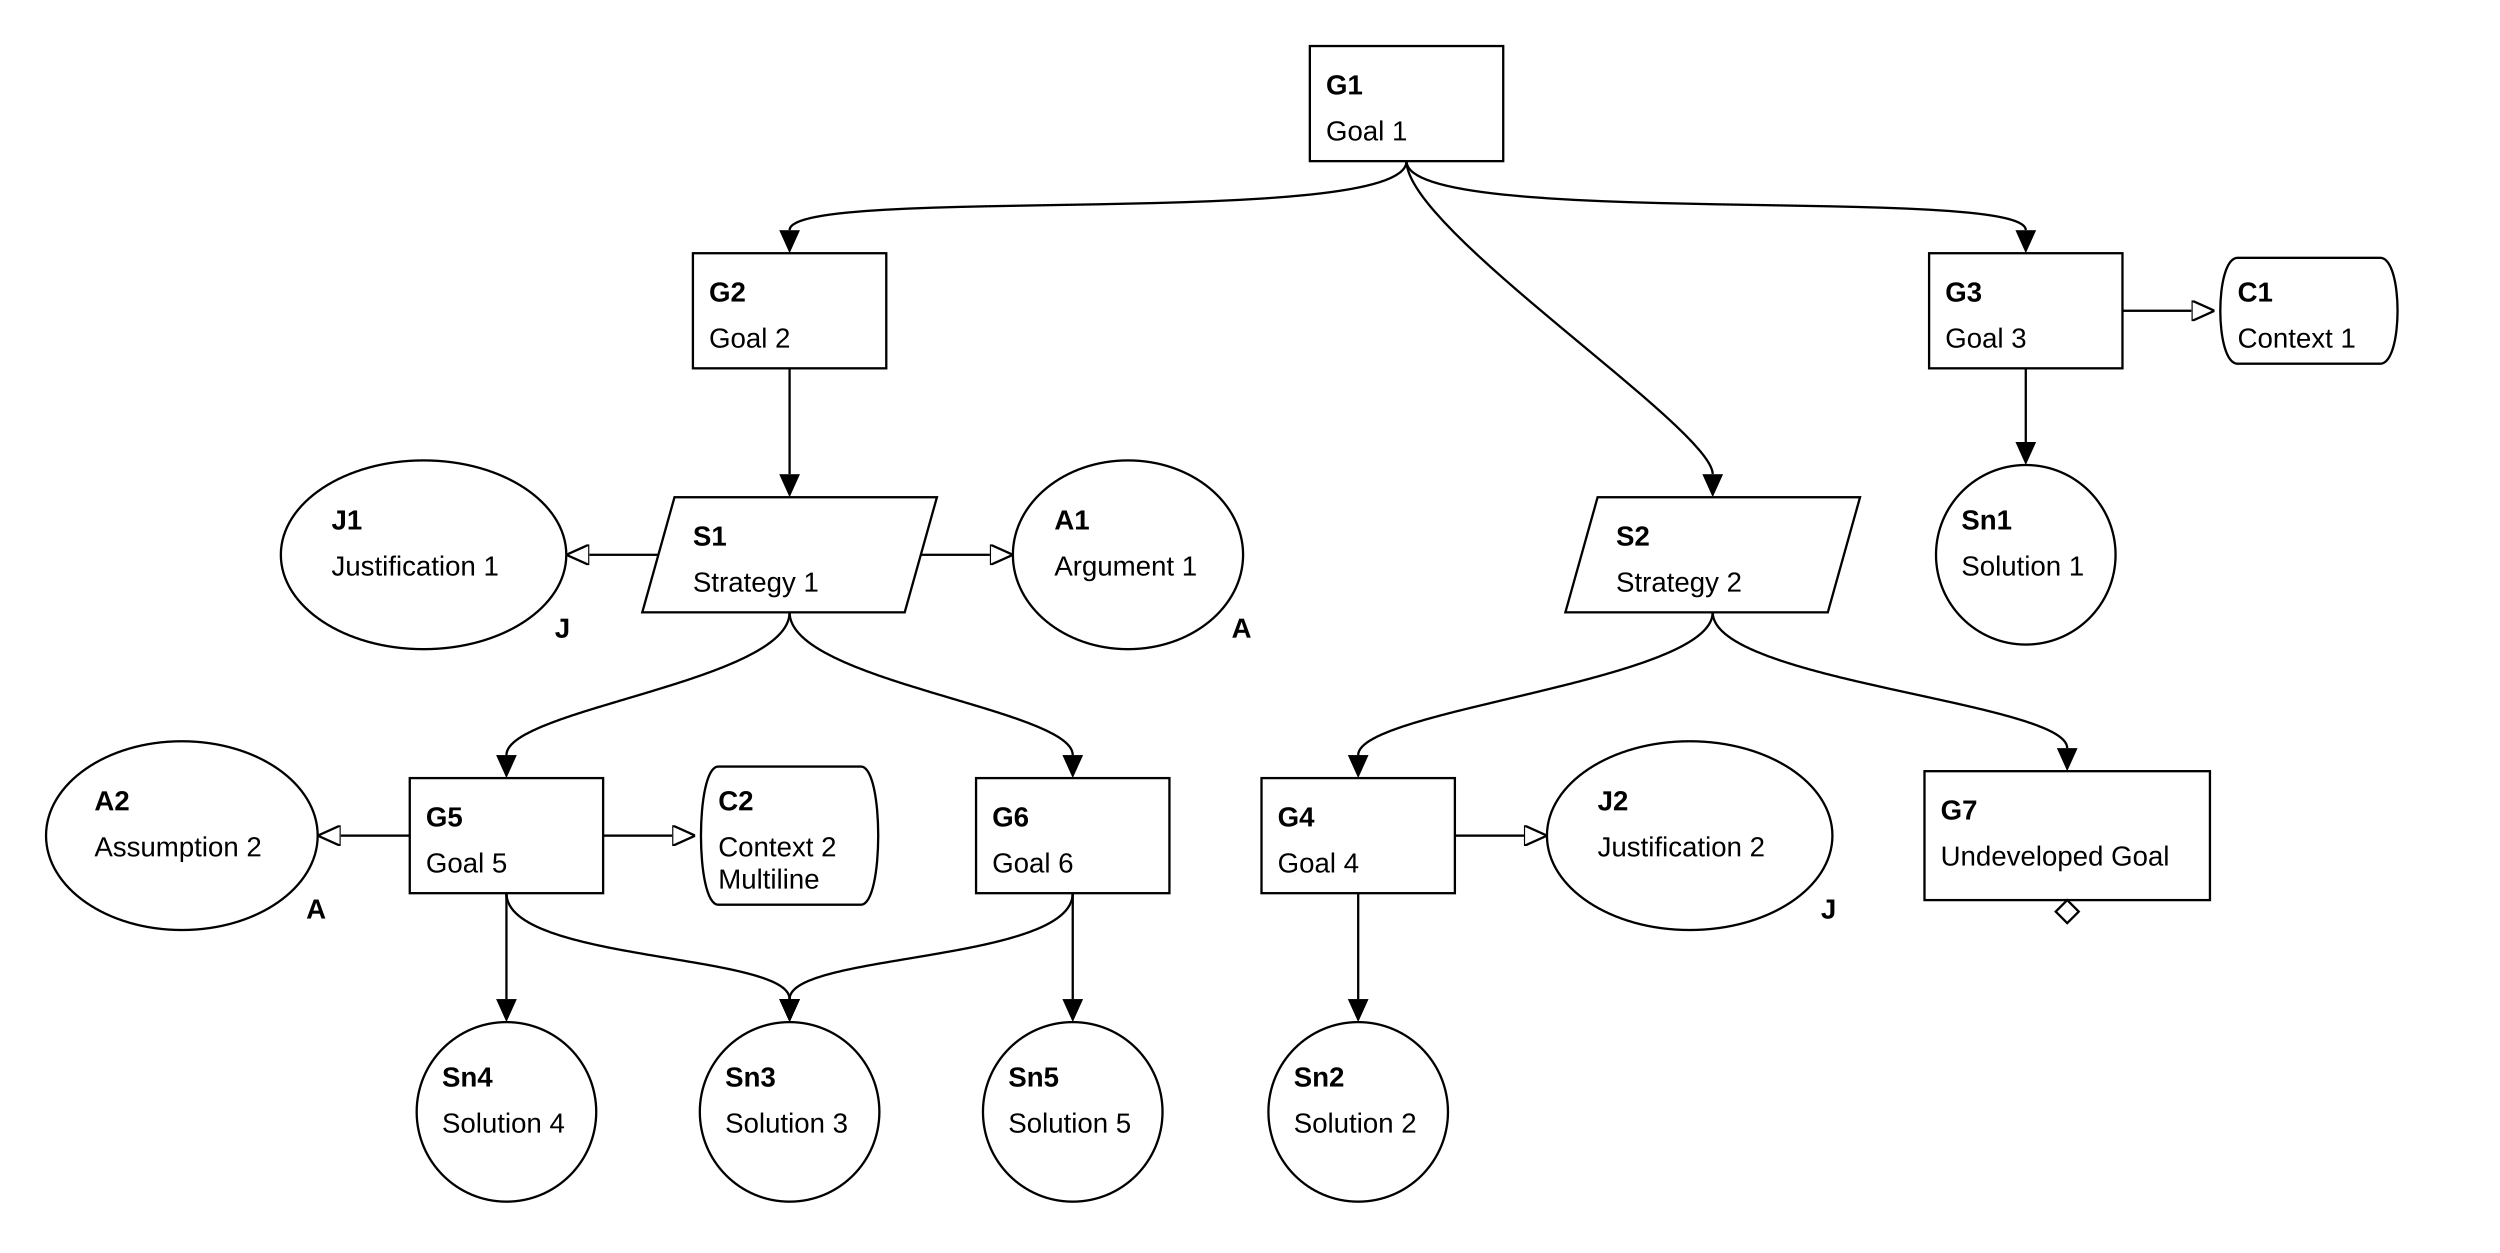
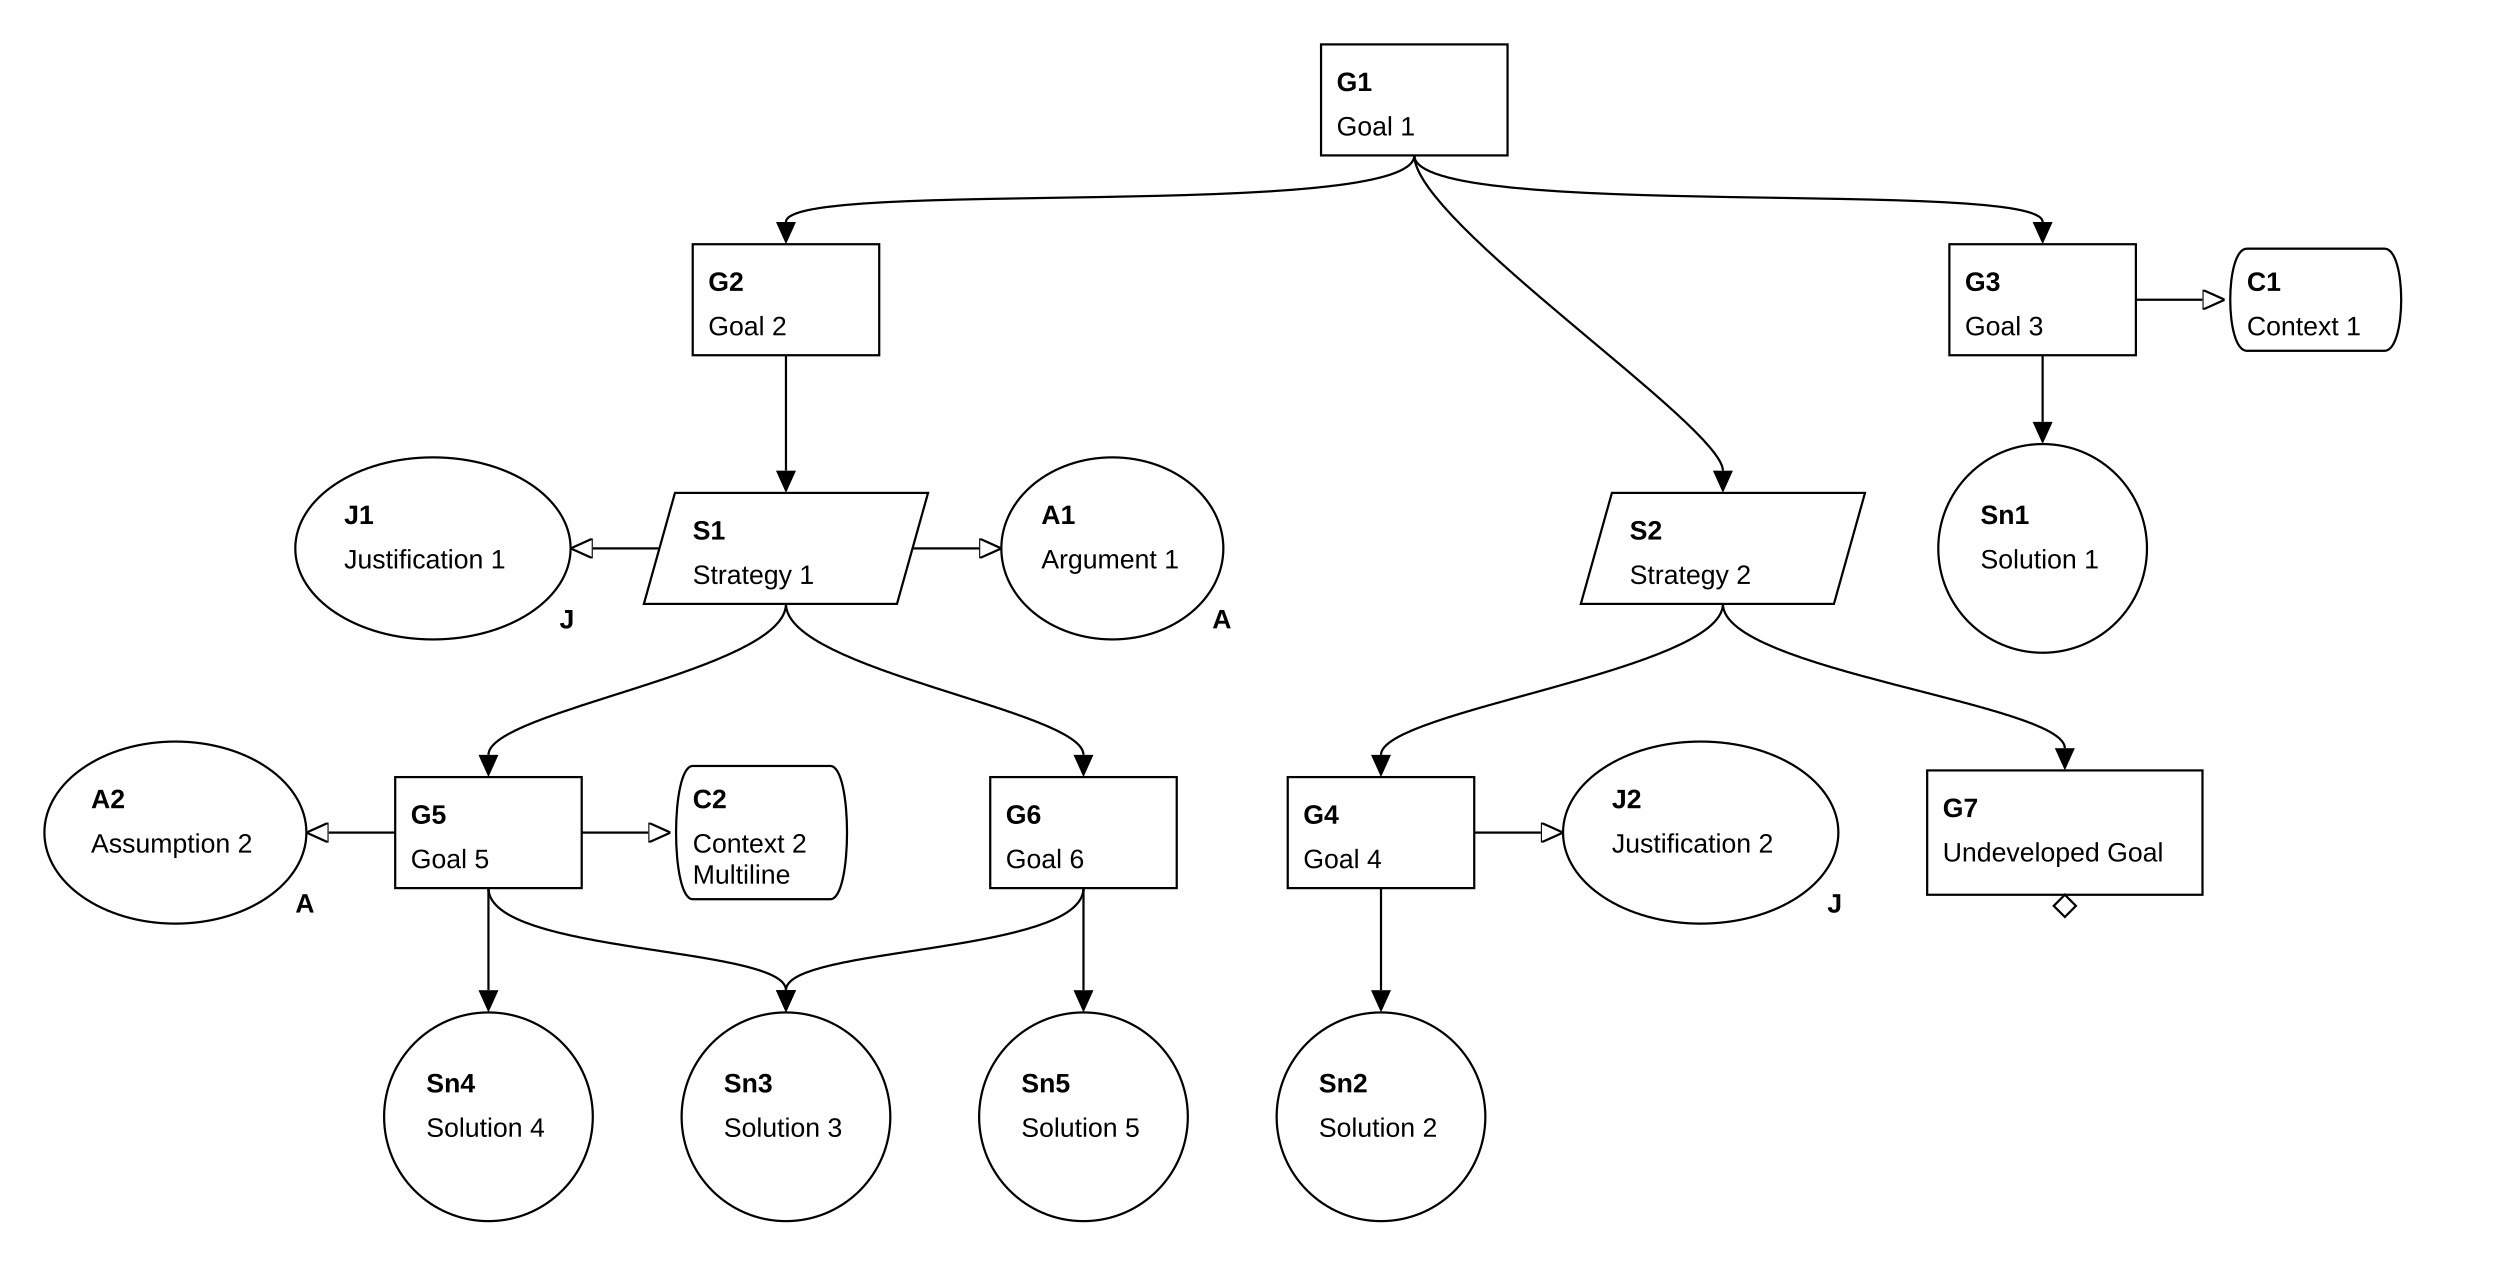
- <svg xmlns="http://www.w3.org/2000/svg" viewBox="0 0 1086 544">
+ <svg xmlns="http://www.w3.org/2000/svg" viewBox="0 0 1126 572">
  <symbol id="module_icon">
    <rect fill="lightgrey" height="5" stroke="black" stroke-width="1" width="10" x="0" y="0" />
    <rect fill="lightgrey" height="10" stroke="black" stroke-width="1" width="20" x="0" y="5" />
  </symbol>
  <marker id="composite_arrow" markerHeight="9" markerUnits="userSpaceOnUse" markerWidth="10" orient="auto-start-reverse" refX="0" refY="4.5">
    <polyline fill="none" points="0 0, 6 4.5, 0 9" stroke="black" stroke-width="1" />
    <polyline fill="none" points="4 0, 10 4.5, 4 9" stroke="black" stroke-width="1" />
    <polyline fill="none" points="0 4.5, 10 4.5" stroke="black" stroke-width="1" />
  </marker>
  <marker id="supportedby_arrow" markerHeight="9" markerUnits="userSpaceOnUse" markerWidth="10" orient="auto-start-reverse" refX="0" refY="4.5">
    <polyline fill="black" points="0 0, 10 4.5, 0 9" />
  </marker>
  <marker id="incontextof_arrow" markerHeight="9" markerUnits="userSpaceOnUse" markerWidth="10" orient="auto-start-reverse" refX="0" refY="4.5">
    <polyline fill="none" points="0 0, 10 4.5, 0 9, 0 0" stroke="black" stroke-width="1" />
  </marker>
  <g class="gsnelem gsngoal gsn_module_examples_example_gsn_yaml" id="node_G1">
-     <path class="border" d="M569,20 L653,20 L653,70 L569,70 z" fill="none" stroke="black" stroke-width="1" />
-     <text font-family="Arial" font-size="12" font-weight="bold" textLength="16" x="576" y="41">
+     <path class="border" d="M595,20 L679,20 L679,70 L595,70 z" fill="none" stroke="black" stroke-width="1" />
+     <text font-family="Arial" font-size="12" font-weight="bold" textLength="16" x="602" y="41">
G1
</text>
-     <text font-family="Arial" font-size="12" textLength="34" x="576" y="61">
+     <text font-family="Arial" font-size="12" textLength="34" x="602" y="61">
Goal 1
</text>
  </g>
  <g class="gsnelem gsngoal gsn_module_examples_example_gsn_yaml" id="node_G2">
-     <path class="border" d="M301,110 L385,110 L385,160 L301,160 z" fill="none" stroke="black" stroke-width="1" />
-     <text font-family="Arial" font-size="12" font-weight="bold" textLength="16" x="308" y="131">
+     <path class="border" d="M312,110 L396,110 L396,160 L312,160 z" fill="none" stroke="black" stroke-width="1" />
+     <text font-family="Arial" font-size="12" font-weight="bold" textLength="16" x="319" y="131">
G2
</text>
-     <text font-family="Arial" font-size="12" textLength="34" x="308" y="151">
+     <text font-family="Arial" font-size="12" textLength="34" x="319" y="151">
Goal 2
</text>
  </g>
  <g class="gsnelem gsngoal gsn_module_examples_example_gsn_yaml" id="node_G3">
-     <path class="border" d="M838,110 L922,110 L922,160 L838,160 z" fill="none" stroke="black" stroke-width="1" />
-     <text font-family="Arial" font-size="12" font-weight="bold" textLength="16" x="845" y="131">
+     <path class="border" d="M878,110 L962,110 L962,160 L878,160 z" fill="none" stroke="black" stroke-width="1" />
+     <text font-family="Arial" font-size="12" font-weight="bold" textLength="16" x="885" y="131">
G3
</text>
-     <text font-family="Arial" font-size="12" textLength="34" x="845" y="151">
+     <text font-family="Arial" font-size="12" textLength="34" x="885" y="151">
Goal 3
</text>
  </g>
  <g class="gsnelem gsnctxt gsn_module_examples_example_gsn_yaml" id="node_C1">
-     <path class="border" d="M972,112 L1034,112 C1044,112,1044,158,1034,158 L972,158 C962,158,962,112,972,112" fill="none" stroke="black" stroke-width="1" />
-     <text font-family="Arial" font-size="12" font-weight="bold" textLength="15" x="972" y="131">
+     <path class="border" d="M1012,112 L1074,112 C1084,112,1084,158,1074,158 L1012,158 C1002,158,1002,112,1012,112" fill="none" stroke="black" stroke-width="1" />
+     <text font-family="Arial" font-size="12" font-weight="bold" textLength="15" x="1012" y="131">
C1
</text>
-     <text font-family="Arial" font-size="12" textLength="53" x="972" y="151">
+     <text font-family="Arial" font-size="12" textLength="53" x="1012" y="151">
Context 1
</text>
  </g>
  <g class="gsnelem gsnjust gsn_module_examples_example_gsn_yaml" id="node_J1">
-     <ellipse class="border" cx="184" cy="241" fill="none" rx="62" ry="41" stroke="black" stroke-width="1" />
-     <text font-family="Arial" font-size="12" font-weight="bold" textLength="13" x="144" y="230">
+     <ellipse class="border" cx="195" cy="247" fill="none" rx="62" ry="41" stroke="black" stroke-width="1" />
+     <text font-family="Arial" font-size="12" font-weight="bold" textLength="13" x="155" y="236">
J1
</text>
-     <text font-family="Arial" font-size="12" font-weight="bold" x="241" y="277">
+     <text font-family="Arial" font-size="12" font-weight="bold" x="252" y="283">
J
</text>
-     <text font-family="Arial" font-size="12" textLength="81" x="144" y="250">
+     <text font-family="Arial" font-size="12" textLength="81" x="155" y="256">
Justification 1
</text>
  </g>
  <g class="gsnelem gsnstgy gsn_module_examples_example_gsn_yaml" id="node_S1">
-     <path class="border" d="M293,216 L407,216 L393,266 L279,266 z" fill="none" stroke="black" stroke-width="1" />
-     <text font-family="Arial" font-size="12" font-weight="bold" textLength="15" x="301" y="237">
+     <path class="border" d="M304,222 L418,222 L404,272 L290,272 z" fill="none" stroke="black" stroke-width="1" />
+     <text font-family="Arial" font-size="12" font-weight="bold" textLength="15" x="312" y="243">
S1
</text>
-     <text font-family="Arial" font-size="12" textLength="57" x="301" y="257">
+     <text font-family="Arial" font-size="12" textLength="57" x="312" y="263">
Strategy 1
</text>
  </g>
  <g class="gsnelem gsnasmp gsn_module_examples_example_gsn_yaml" id="node_A1">
-     <ellipse class="border" cx="490" cy="241" fill="none" rx="50" ry="41" stroke="black" stroke-width="1" />
-     <text font-family="Arial" font-size="12" font-weight="bold" textLength="15" x="458" y="230">
+     <ellipse class="border" cx="501" cy="247" fill="none" rx="50" ry="41" stroke="black" stroke-width="1" />
+     <text font-family="Arial" font-size="12" font-weight="bold" textLength="15" x="469" y="236">
A1
</text>
-     <text font-family="Arial" font-size="12" font-weight="bold" x="535" y="277">
+     <text font-family="Arial" font-size="12" font-weight="bold" x="546" y="283">
A
</text>
-     <text font-family="Arial" font-size="12" textLength="64" x="458" y="250">
+     <text font-family="Arial" font-size="12" textLength="64" x="469" y="256">
Argument 1
</text>
  </g>
  <g class="gsnelem gsnstgy gsn_module_examples_example_gsn_yaml" id="node_S2">
-     <path class="border" d="M694,216 L808,216 L794,266 L680,266 z" fill="none" stroke="black" stroke-width="1" />
-     <text font-family="Arial" font-size="12" font-weight="bold" textLength="15" x="702" y="237">
+     <path class="border" d="M726,222 L840,222 L826,272 L712,272 z" fill="none" stroke="black" stroke-width="1" />
+     <text font-family="Arial" font-size="12" font-weight="bold" textLength="15" x="734" y="243">
S2
</text>
-     <text font-family="Arial" font-size="12" textLength="57" x="702" y="257">
+     <text font-family="Arial" font-size="12" textLength="57" x="734" y="263">
Strategy 2
</text>
  </g>
  <a href="https://github.com/jonasthewolf/gsn2x">
    <g class="gsnelem gsnsltn gsn_module_examples_example_gsn_yaml" id="node_Sn1" />
-     <ellipse class="border" cx="880" cy="241" fill="none" rx="39" ry="39" stroke="black" stroke-width="1" />
-     <text font-family="Arial" font-size="12" font-weight="bold" textLength="25" x="852" y="230">
+     <ellipse class="border" cx="920" cy="247" fill="none" rx="47" ry="47" stroke="black" stroke-width="1" />
+     <text font-family="Arial" font-size="12" font-weight="bold" textLength="25" x="892" y="236">
Sn1
</text>
-     <text font-family="Arial" font-size="12" textLength="56" x="852" y="250">
+     <text font-family="Arial" font-size="12" textLength="56" x="892" y="256">
Solution 1
</text>
  </a>
  <g class="gsnelem gsnasmp mycssclass anotherclass gsn_module_examples_example_gsn_yaml" id="node_A2">
-     <ellipse class="border" cx="79" cy="363" fill="none" rx="59" ry="41" stroke="black" stroke-width="1" />
-     <text font-family="Arial" font-size="12" font-weight="bold" textLength="15" x="41" y="352">
+     <ellipse class="border" cx="79" cy="375" fill="none" rx="59" ry="41" stroke="black" stroke-width="1" />
+     <text font-family="Arial" font-size="12" font-weight="bold" textLength="15" x="41" y="364">
A2
</text>
-     <text font-family="Arial" font-size="12" font-weight="bold" x="133" y="399">
+     <text font-family="Arial" font-size="12" font-weight="bold" x="133" y="411">
A
</text>
-     <text font-family="Arial" font-size="12" textLength="77" x="41" y="372">
+     <text font-family="Arial" font-size="12" textLength="77" x="41" y="384">
Assumption 2
</text>
  </g>
  <g class="gsnelem gsngoal gsn_module_examples_example_gsn_yaml" id="node_G5">
-     <path class="border" d="M178,338 L262,338 L262,388 L178,388 z" fill="none" stroke="black" stroke-width="1" />
-     <text font-family="Arial" font-size="12" font-weight="bold" textLength="16" x="185" y="359">
+     <path class="border" d="M178,350 L262,350 L262,400 L178,400 z" fill="none" stroke="black" stroke-width="1" />
+     <text font-family="Arial" font-size="12" font-weight="bold" textLength="16" x="185" y="371">
G5
</text>
-     <text font-family="Arial" font-size="12" textLength="34" x="185" y="379">
+     <text font-family="Arial" font-size="12" textLength="34" x="185" y="391">
Goal 5
</text>
  </g>
  <g class="gsnelem gsnctxt gsn_module_examples_example_gsn_yaml" id="node_C2">
-     <path class="border" d="M312,333 L374,333 C384,333,384,393,374,393 L312,393 C302,393,302,333,312,333" fill="none" stroke="black" stroke-width="1" />
-     <text font-family="Arial" font-size="12" font-weight="bold" textLength="15" x="312" y="352">
+     <path class="border" d="M312,345 L374,345 C384,345,384,405,374,405 L312,405 C302,405,302,345,312,345" fill="none" stroke="black" stroke-width="1" />
+     <text font-family="Arial" font-size="12" font-weight="bold" textLength="15" x="312" y="364">
C2
</text>
-     <text font-family="Arial" font-size="12" textLength="53" x="312" y="372">
+     <text font-family="Arial" font-size="12" textLength="53" x="312" y="384">
Context 2
</text>
-     <text font-family="Arial" font-size="12" textLength="46" x="312" y="386">
+     <text font-family="Arial" font-size="12" textLength="46" x="312" y="398">
Multiline
</text>
  </g>
  <g class="gsnelem gsngoal gsn_module_examples_example_gsn_yaml" id="node_G6">
-     <path class="border" d="M424,338 L508,338 L508,388 L424,388 z" fill="none" stroke="black" stroke-width="1" />
-     <text font-family="Arial" font-size="12" font-weight="bold" textLength="16" x="431" y="359">
+     <path class="border" d="M446,350 L530,350 L530,400 L446,400 z" fill="none" stroke="black" stroke-width="1" />
+     <text font-family="Arial" font-size="12" font-weight="bold" textLength="16" x="453" y="371">
G6
</text>
-     <text font-family="Arial" font-size="12" textLength="34" x="431" y="379">
+     <text font-family="Arial" font-size="12" textLength="34" x="453" y="391">
Goal 6
</text>
  </g>
  <g class="gsnelem gsngoal gsn_module_examples_example_gsn_yaml" id="node_G4">
-     <path class="border" d="M548,338 L632,338 L632,388 L548,388 z" fill="none" stroke="black" stroke-width="1" />
-     <text font-family="Arial" font-size="12" font-weight="bold" textLength="16" x="555" y="359">
+     <path class="border" d="M580,350 L664,350 L664,400 L580,400 z" fill="none" stroke="black" stroke-width="1" />
+     <text font-family="Arial" font-size="12" font-weight="bold" textLength="16" x="587" y="371">
G4
</text>
-     <text font-family="Arial" font-size="12" textLength="34" x="555" y="379">
+     <text font-family="Arial" font-size="12" textLength="34" x="587" y="391">
Goal 4
</text>
  </g>
  <g class="gsnelem gsnjust gsn_module_examples_example_gsn_yaml" id="node_J2">
-     <ellipse class="border" cx="734" cy="363" fill="none" rx="62" ry="41" stroke="black" stroke-width="1" />
-     <text font-family="Arial" font-size="12" font-weight="bold" textLength="13" x="694" y="352">
+     <ellipse class="border" cx="766" cy="375" fill="none" rx="62" ry="41" stroke="black" stroke-width="1" />
+     <text font-family="Arial" font-size="12" font-weight="bold" textLength="13" x="726" y="364">
J2
</text>
-     <text font-family="Arial" font-size="12" font-weight="bold" x="791" y="399">
+     <text font-family="Arial" font-size="12" font-weight="bold" x="823" y="411">
J
</text>
-     <text font-family="Arial" font-size="12" textLength="81" x="694" y="372">
+     <text font-family="Arial" font-size="12" textLength="81" x="726" y="384">
Justification 2
</text>
  </g>
  <g class="gsnelem gsngoal gsn_module_examples_example_gsn_yaml" id="node_G7">
-     <path class="border" d="M836,335 L960,335 L960,391 L836,391 z" fill="none" stroke="black" stroke-width="1" />
-     <text font-family="Arial" font-size="12" font-weight="bold" textLength="16" x="843" y="356">
+     <path class="border" d="M868,347 L992,347 L992,403 L868,403 z" fill="none" stroke="black" stroke-width="1" />
+     <text font-family="Arial" font-size="12" font-weight="bold" textLength="16" x="875" y="368">
G7
</text>
-     <text font-family="Arial" font-size="12" textLength="110" x="843" y="376">
+     <text font-family="Arial" font-size="12" textLength="110" x="875" y="388">
Undeveloped Goal
</text>
-     <path d="M898,391 l5,5 l-5,5 l-5,-5 z" fill="none" stroke="black" stroke-width="1" />
+     <path d="M930,403 l5,5 l-5,5 l-5,-5 z" fill="none" stroke="black" stroke-width="1" />
  </g>
  <g class="gsnelem gsnsltn gsn_module_examples_example_gsn_yaml" id="node_Sn4">
-     <ellipse class="border" cx="220" cy="483" fill="none" rx="39" ry="39" stroke="black" stroke-width="1" />
-     <text font-family="Arial" font-size="12" font-weight="bold" textLength="25" x="192" y="472">
+     <ellipse class="border" cx="220" cy="503" fill="none" rx="47" ry="47" stroke="black" stroke-width="1" />
+     <text font-family="Arial" font-size="12" font-weight="bold" textLength="25" x="192" y="492">
Sn4
</text>
-     <text font-family="Arial" font-size="12" textLength="56" x="192" y="492">
+     <text font-family="Arial" font-size="12" textLength="56" x="192" y="512">
Solution 4
</text>
  </g>
  <g class="gsnelem gsnsltn gsn_layer2 gsn_module_examples_example_gsn_yaml" id="node_Sn3">
-     <ellipse class="border" cx="343" cy="483" fill="none" rx="39" ry="39" stroke="black" stroke-width="1" />
-     <text font-family="Arial" font-size="12" font-weight="bold" textLength="25" x="315" y="472">
+     <ellipse class="border" cx="354" cy="503" fill="none" rx="47" ry="47" stroke="black" stroke-width="1" />
+     <text font-family="Arial" font-size="12" font-weight="bold" textLength="25" x="326" y="492">
Sn3
</text>
-     <text font-family="Arial" font-size="12" textLength="56" x="315" y="492">
+     <text font-family="Arial" font-size="12" textLength="56" x="326" y="512">
Solution 3
</text>
  </g>
  <g class="gsnelem gsnsltn gsn_module_examples_example_gsn_yaml" id="node_Sn5">
-     <ellipse class="border" cx="466" cy="483" fill="none" rx="39" ry="39" stroke="black" stroke-width="1" />
-     <text font-family="Arial" font-size="12" font-weight="bold" textLength="25" x="438" y="472">
+     <ellipse class="border" cx="488" cy="503" fill="none" rx="47" ry="47" stroke="black" stroke-width="1" />
+     <text font-family="Arial" font-size="12" font-weight="bold" textLength="25" x="460" y="492">
Sn5
</text>
-     <text font-family="Arial" font-size="12" textLength="56" x="438" y="492">
+     <text font-family="Arial" font-size="12" textLength="56" x="460" y="512">
Solution 5
</text>
  </g>
  <g class="gsnelem gsnsltn gsn_layer1 gsn_layer2 gsn_module_examples_example_gsn_yaml" id="node_Sn2">
-     <ellipse class="border" cx="590" cy="483" fill="none" rx="39" ry="39" stroke="black" stroke-width="1" />
-     <text font-family="Arial" font-size="12" font-weight="bold" textLength="25" x="562" y="472">
+     <ellipse class="border" cx="622" cy="503" fill="none" rx="47" ry="47" stroke="black" stroke-width="1" />
+     <text font-family="Arial" font-size="12" font-weight="bold" textLength="25" x="594" y="492">
Sn2
</text>
-     <text font-family="Arial" font-size="12" textLength="56" x="562" y="492">
+     <text font-family="Arial" font-size="12" textLength="56" x="594" y="512">
Solution 2
</text>
  </g>
-   <path class="gsnedge gsninspby" d="M611,70 C611,100,343,80,343,100" fill="none" marker-end="url(#supportedby_arrow)" stroke="black" stroke-width="1" />
-   <path class="gsnedge gsninspby" d="M611,70 C611,100,880,80,880,100" fill="none" marker-end="url(#supportedby_arrow)" stroke="black" stroke-width="1" />
-   <path class="gsnedge gsninspby" d="M611,70 C611,100,744,186,744,206" fill="none" marker-end="url(#supportedby_arrow)" stroke="black" stroke-width="1" />
-   <path class="gsnedge gsninspby" d="M343,160 C343,190,343,186,343,206" fill="none" marker-end="url(#supportedby_arrow)" stroke="black" stroke-width="1" />
-   <path class="gsnedge gsninctxt" d="M922,135 C922,135,932,135,952,135" fill="none" marker-end="url(#incontextof_arrow)" stroke="black" stroke-width="1" />
-   <path class="gsnedge gsninspby" d="M880,160 C880,190,880,172,880,192" fill="none" marker-end="url(#supportedby_arrow)" stroke="black" stroke-width="1" />
-   <path class="gsnedge gsninctxt" d="M632,363 C632,363,642,363,662,363" fill="none" marker-end="url(#incontextof_arrow)" stroke="black" stroke-width="1" />
-   <path class="gsnedge gsninspby" d="M590,388 C590,418,590,414,590,434" fill="none" marker-end="url(#supportedby_arrow)" stroke="black" stroke-width="1" />
-   <path class="gsnedge gsninctxt" d="M262,363 C262,363,272,363,292,363" fill="none" marker-end="url(#incontextof_arrow)" stroke="black" stroke-width="1" />
-   <path class="gsnedge gsninctxt" d="M178,363 C178,363,168,363,148,363" fill="none" marker-end="url(#incontextof_arrow)" stroke="black" stroke-width="1" />
-   <path class="gsnedge gsninspby" d="M220,388 C220,418,343,414,343,434" fill="none" marker-end="url(#supportedby_arrow)" stroke="black" stroke-width="1" />
-   <path class="gsnedge gsninspby" d="M220,388 C220,418,220,414,220,434" fill="none" marker-end="url(#supportedby_arrow)" stroke="black" stroke-width="1" />
-   <path class="gsnedge gsninspby" d="M466,388 C466,418,343,414,343,434" fill="none" marker-end="url(#supportedby_arrow)" stroke="black" stroke-width="1" />
-   <path class="gsnedge gsninspby" d="M466,388 C466,418,466,414,466,434" fill="none" marker-end="url(#supportedby_arrow)" stroke="black" stroke-width="1" />
-   <path class="gsnedge gsninctxt" d="M400,241 C400,241,410,241,430,241" fill="none" marker-end="url(#incontextof_arrow)" stroke="black" stroke-width="1" />
-   <path class="gsnedge gsninctxt" d="M286,241 C286,241,276,241,256,241" fill="none" marker-end="url(#incontextof_arrow)" stroke="black" stroke-width="1" />
-   <path class="gsnedge gsninspby" d="M343,266 C343,296,220,308,220,328" fill="none" marker-end="url(#supportedby_arrow)" stroke="black" stroke-width="1" />
-   <path class="gsnedge gsninspby" d="M343,266 C343,296,466,308,466,328" fill="none" marker-end="url(#supportedby_arrow)" stroke="black" stroke-width="1" />
-   <path class="gsnedge gsninspby" d="M744,266 C744,296,590,308,590,328" fill="none" marker-end="url(#supportedby_arrow)" stroke="black" stroke-width="1" />
-   <path class="gsnedge gsninspby" d="M744,266 C744,296,898,305,898,325" fill="none" marker-end="url(#supportedby_arrow)" stroke="black" stroke-width="1" />
+   <path class="gsnedge gsninspby" d="M637,70 C637,100,354,80,354,100" fill="none" marker-end="url(#supportedby_arrow)" stroke="black" stroke-width="1" />
+   <path class="gsnedge gsninspby" d="M637,70 C637,100,920,80,920,100" fill="none" marker-end="url(#supportedby_arrow)" stroke="black" stroke-width="1" />
+   <path class="gsnedge gsninspby" d="M637,70 C637,100,776,192,776,212" fill="none" marker-end="url(#supportedby_arrow)" stroke="black" stroke-width="1" />
+   <path class="gsnedge gsninspby" d="M354,160 C354,190,354,192,354,212" fill="none" marker-end="url(#supportedby_arrow)" stroke="black" stroke-width="1" />
+   <path class="gsnedge gsninctxt" d="M962,135 C962,135,972,135,992,135" fill="none" marker-end="url(#incontextof_arrow)" stroke="black" stroke-width="1" />
+   <path class="gsnedge gsninspby" d="M920,160 C920,190,920,170,920,190" fill="none" marker-end="url(#supportedby_arrow)" stroke="black" stroke-width="1" />
+   <path class="gsnedge gsninctxt" d="M664,375 C664,375,674,375,694,375" fill="none" marker-end="url(#incontextof_arrow)" stroke="black" stroke-width="1" />
+   <path class="gsnedge gsninspby" d="M622,400 C622,430,622,426,622,446" fill="none" marker-end="url(#supportedby_arrow)" stroke="black" stroke-width="1" />
+   <path class="gsnedge gsninctxt" d="M262,375 C262,375,272,375,292,375" fill="none" marker-end="url(#incontextof_arrow)" stroke="black" stroke-width="1" />
+   <path class="gsnedge gsninctxt" d="M178,375 C178,375,168,375,148,375" fill="none" marker-end="url(#incontextof_arrow)" stroke="black" stroke-width="1" />
+   <path class="gsnedge gsninspby" d="M220,400 C220,430,354,426,354,446" fill="none" marker-end="url(#supportedby_arrow)" stroke="black" stroke-width="1" />
+   <path class="gsnedge gsninspby" d="M220,400 C220,430,220,426,220,446" fill="none" marker-end="url(#supportedby_arrow)" stroke="black" stroke-width="1" />
+   <path class="gsnedge gsninspby" d="M488,400 C488,430,354,426,354,446" fill="none" marker-end="url(#supportedby_arrow)" stroke="black" stroke-width="1" />
+   <path class="gsnedge gsninspby" d="M488,400 C488,430,488,426,488,446" fill="none" marker-end="url(#supportedby_arrow)" stroke="black" stroke-width="1" />
+   <path class="gsnedge gsninctxt" d="M411,247 C411,247,421,247,441,247" fill="none" marker-end="url(#incontextof_arrow)" stroke="black" stroke-width="1" />
+   <path class="gsnedge gsninctxt" d="M297,247 C297,247,287,247,267,247" fill="none" marker-end="url(#incontextof_arrow)" stroke="black" stroke-width="1" />
+   <path class="gsnedge gsninspby" d="M354,272 C354,302,220,320,220,340" fill="none" marker-end="url(#supportedby_arrow)" stroke="black" stroke-width="1" />
+   <path class="gsnedge gsninspby" d="M354,272 C354,302,488,320,488,340" fill="none" marker-end="url(#supportedby_arrow)" stroke="black" stroke-width="1" />
+   <path class="gsnedge gsninspby" d="M776,272 C776,302,622,320,622,340" fill="none" marker-end="url(#supportedby_arrow)" stroke="black" stroke-width="1" />
+   <path class="gsnedge gsninspby" d="M776,272 C776,302,930,317,930,337" fill="none" marker-end="url(#supportedby_arrow)" stroke="black" stroke-width="1" />
</svg>
